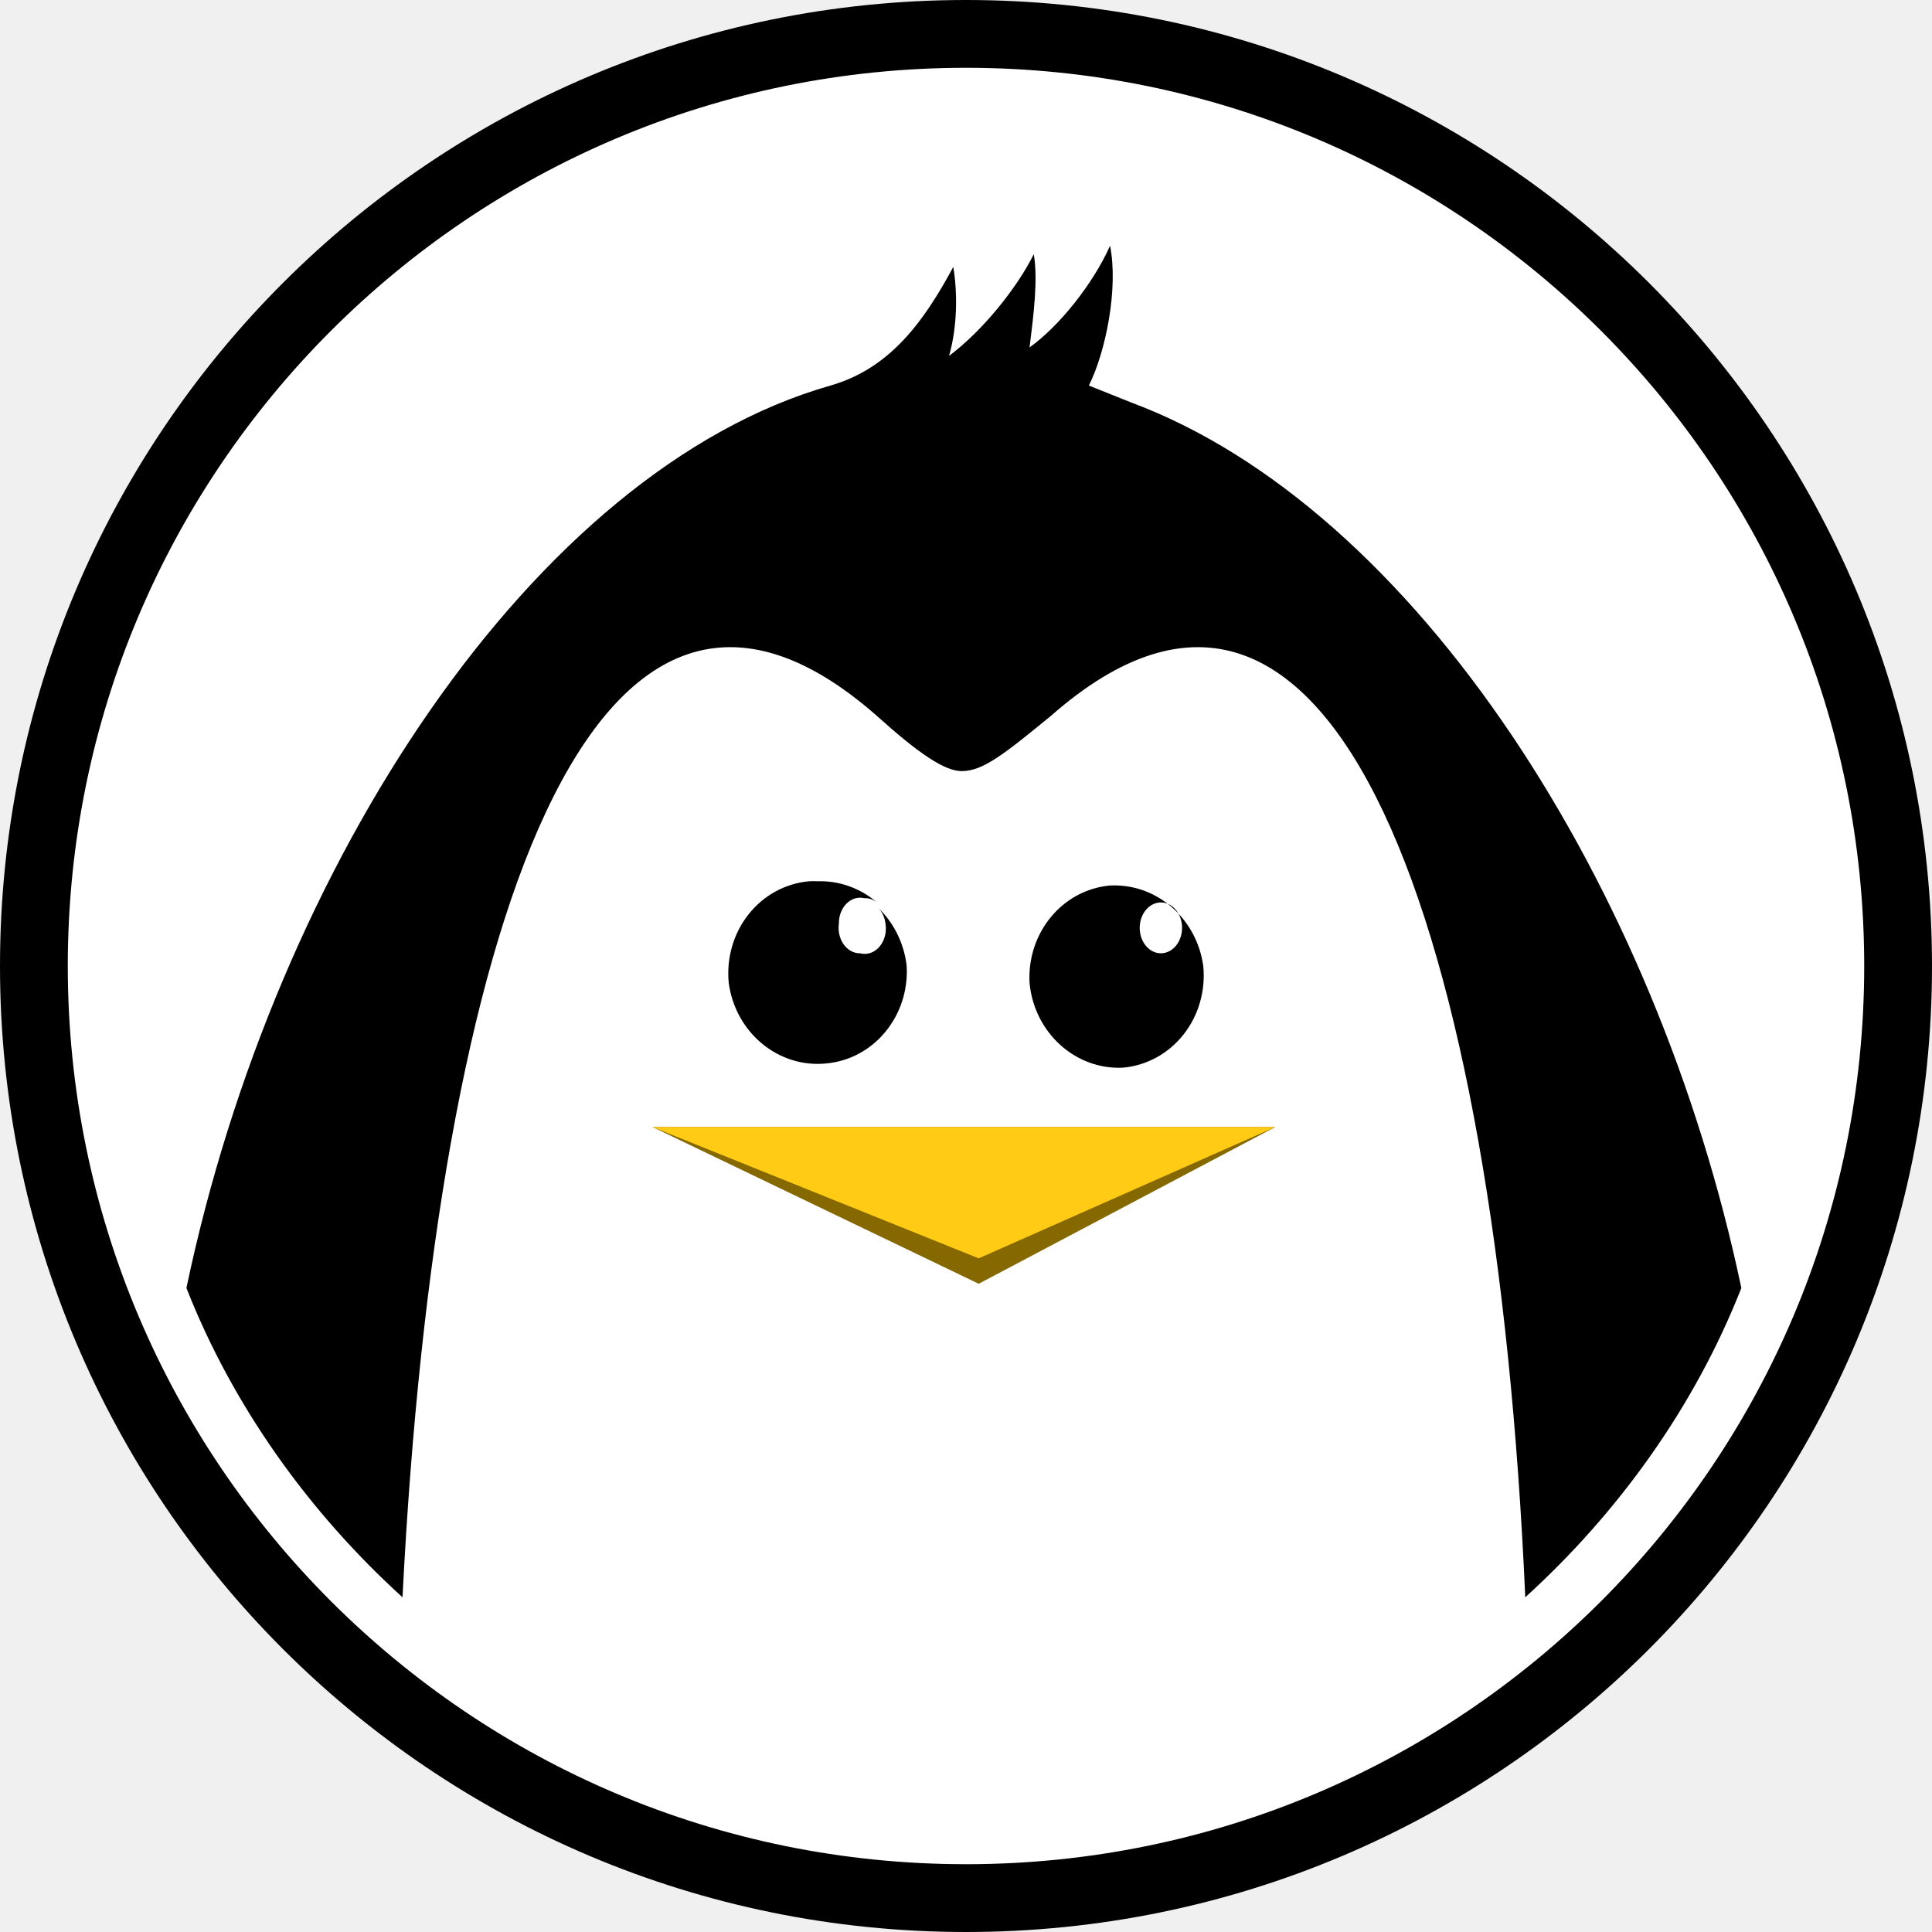
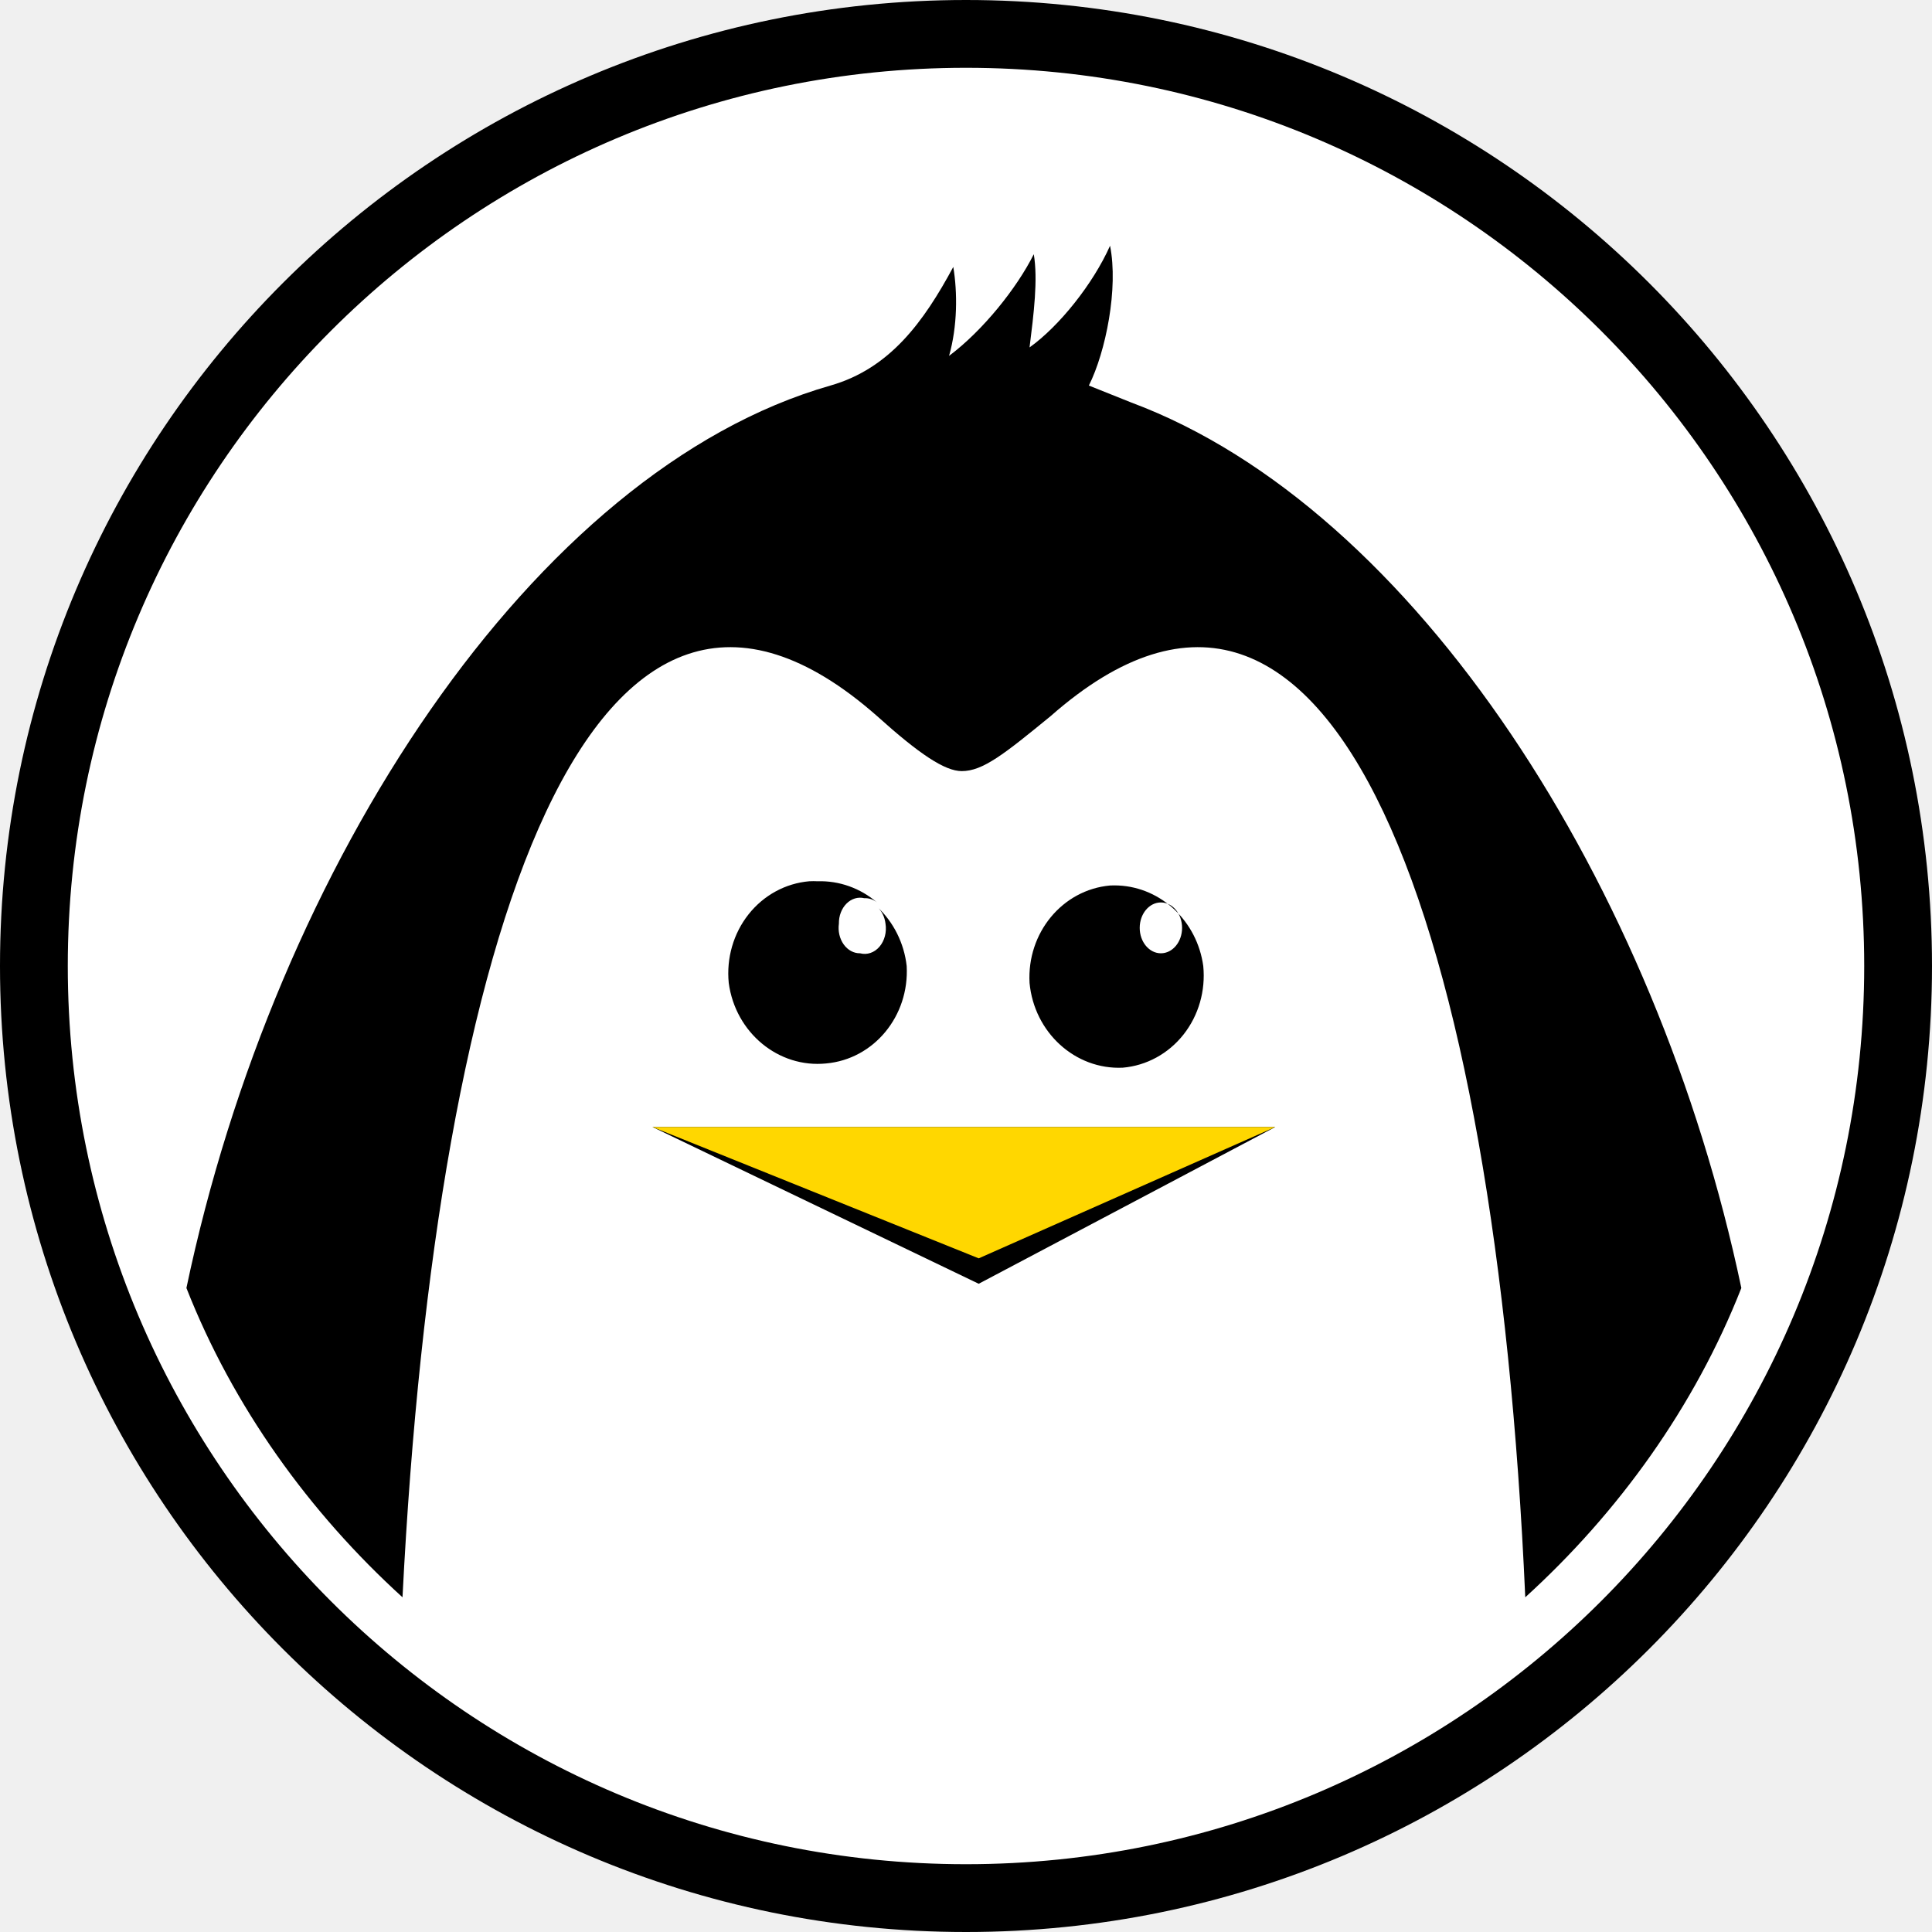
<svg xmlns="http://www.w3.org/2000/svg" viewBox="0 0 456 456">
-   <circle cx="228" cy="228" r="220" fill="#fff" stroke="#000" stroke-width="16" />
-   <path fill="#856800" d="M301 266l-70 37-77-37z" />
-   <path fill="#ffcb15" d="M301 266l-70 31-77-31z" />
+   <circle cx="228" cy="228" r="220" style="fill:white;stroke:black;stroke-width:16" />
+   <path d="M301 266l-70 37-77-37z" />
+   <path style="fill:gold" d="M301 266l-70 31-77-31z" />
  <path d="M193 208a22 21 85 00-2 0 22 21 85 00-19 24 22 21 85 0023 19 22 21 85 0019-23 22 21 85 00-7-14 5 6 0 012 4 5 6 0 01-6 7 5 6 0 01-5-7 5 6 0 016-6 5 6 0 013 1 22 21 85 00-14-5zm71 1a22 21 85 00-2 0 22 21 85 00-19 23 22 21 85 0022 20 22 21 85 0019-24 22 21 85 00-20-19zm10 4a5 6 0 015 6 5 6 0 01-5 6 5 6 0 01-5-6 5 6 0 015-6z" />
  <path d="M262 58c-4 9-12 19-19 24 1-8 2-16 1-22-4 8-12 18-20 24 2-7 2-15 1-21-7 13-15 24-29 28-70 20-131 113-152 213 11 28 29 53 51 73 8-158 45-267 112-208 10 9 16 13 20 13 5 0 10-4 21-13 67-59 105 50 112 208 22-20 40-45 51-73-20-95-77-184-144-209l-10-4c4-8 7-23 5-33z" />
</svg>
